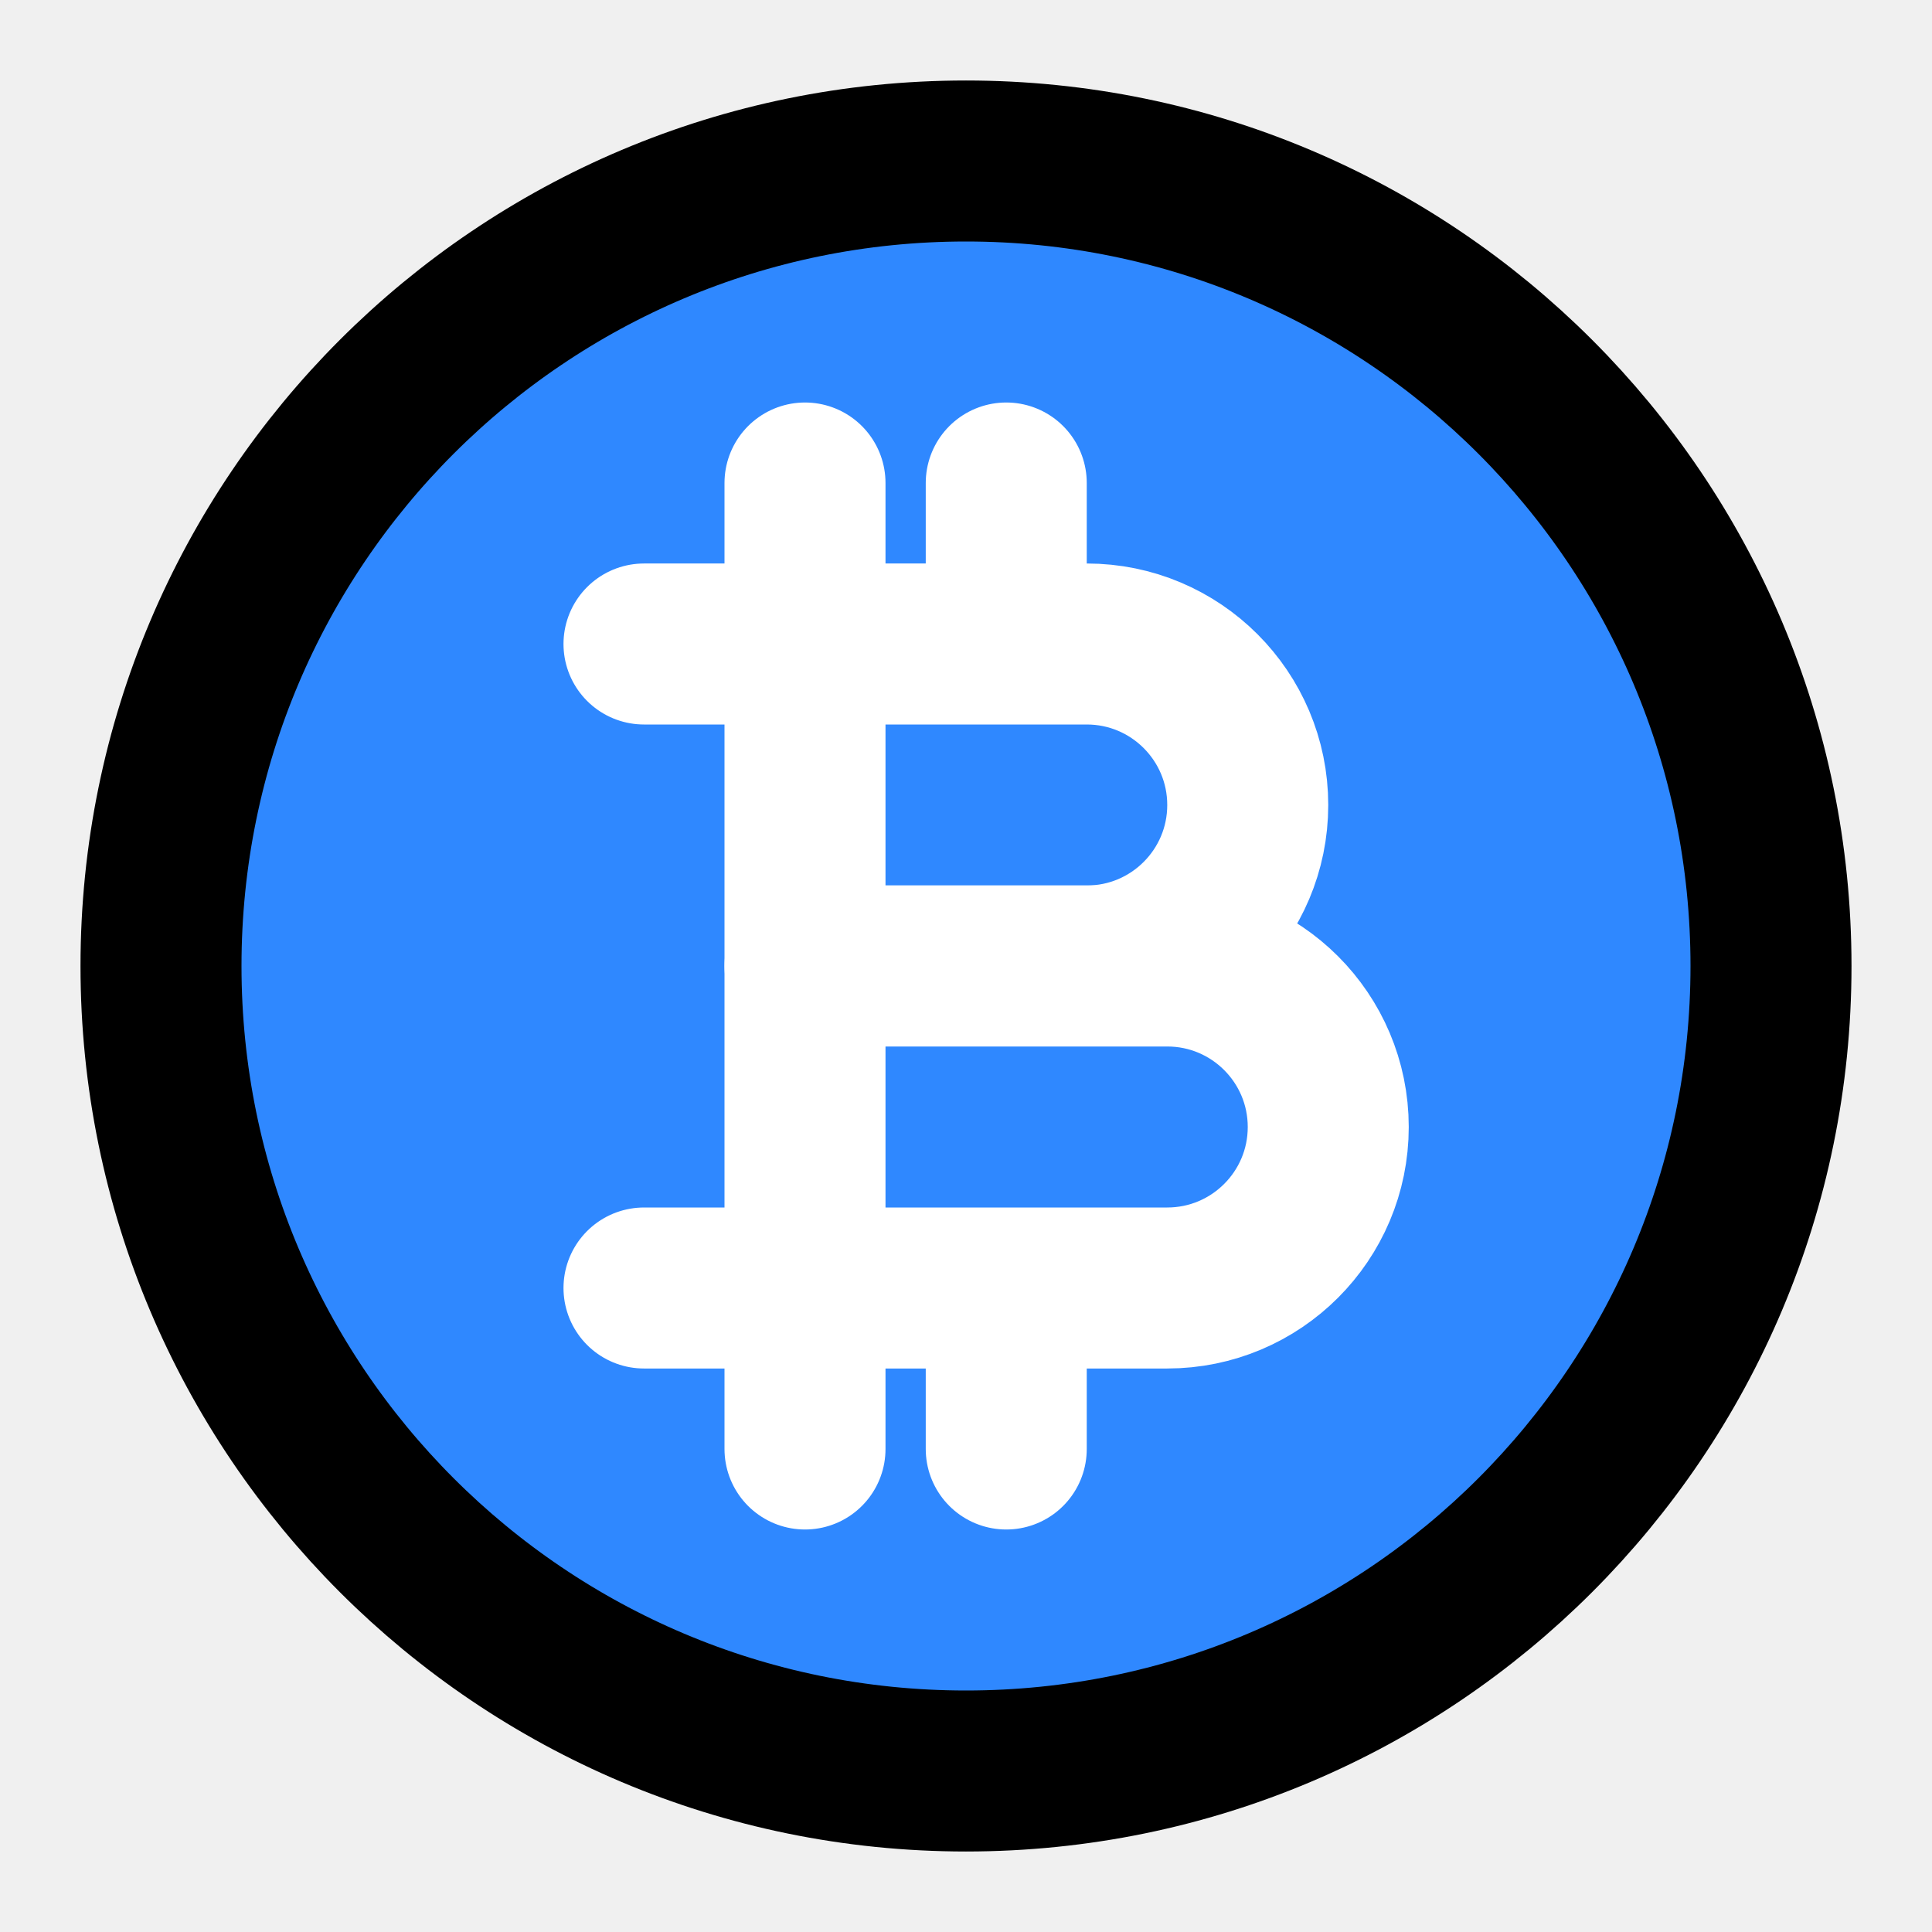
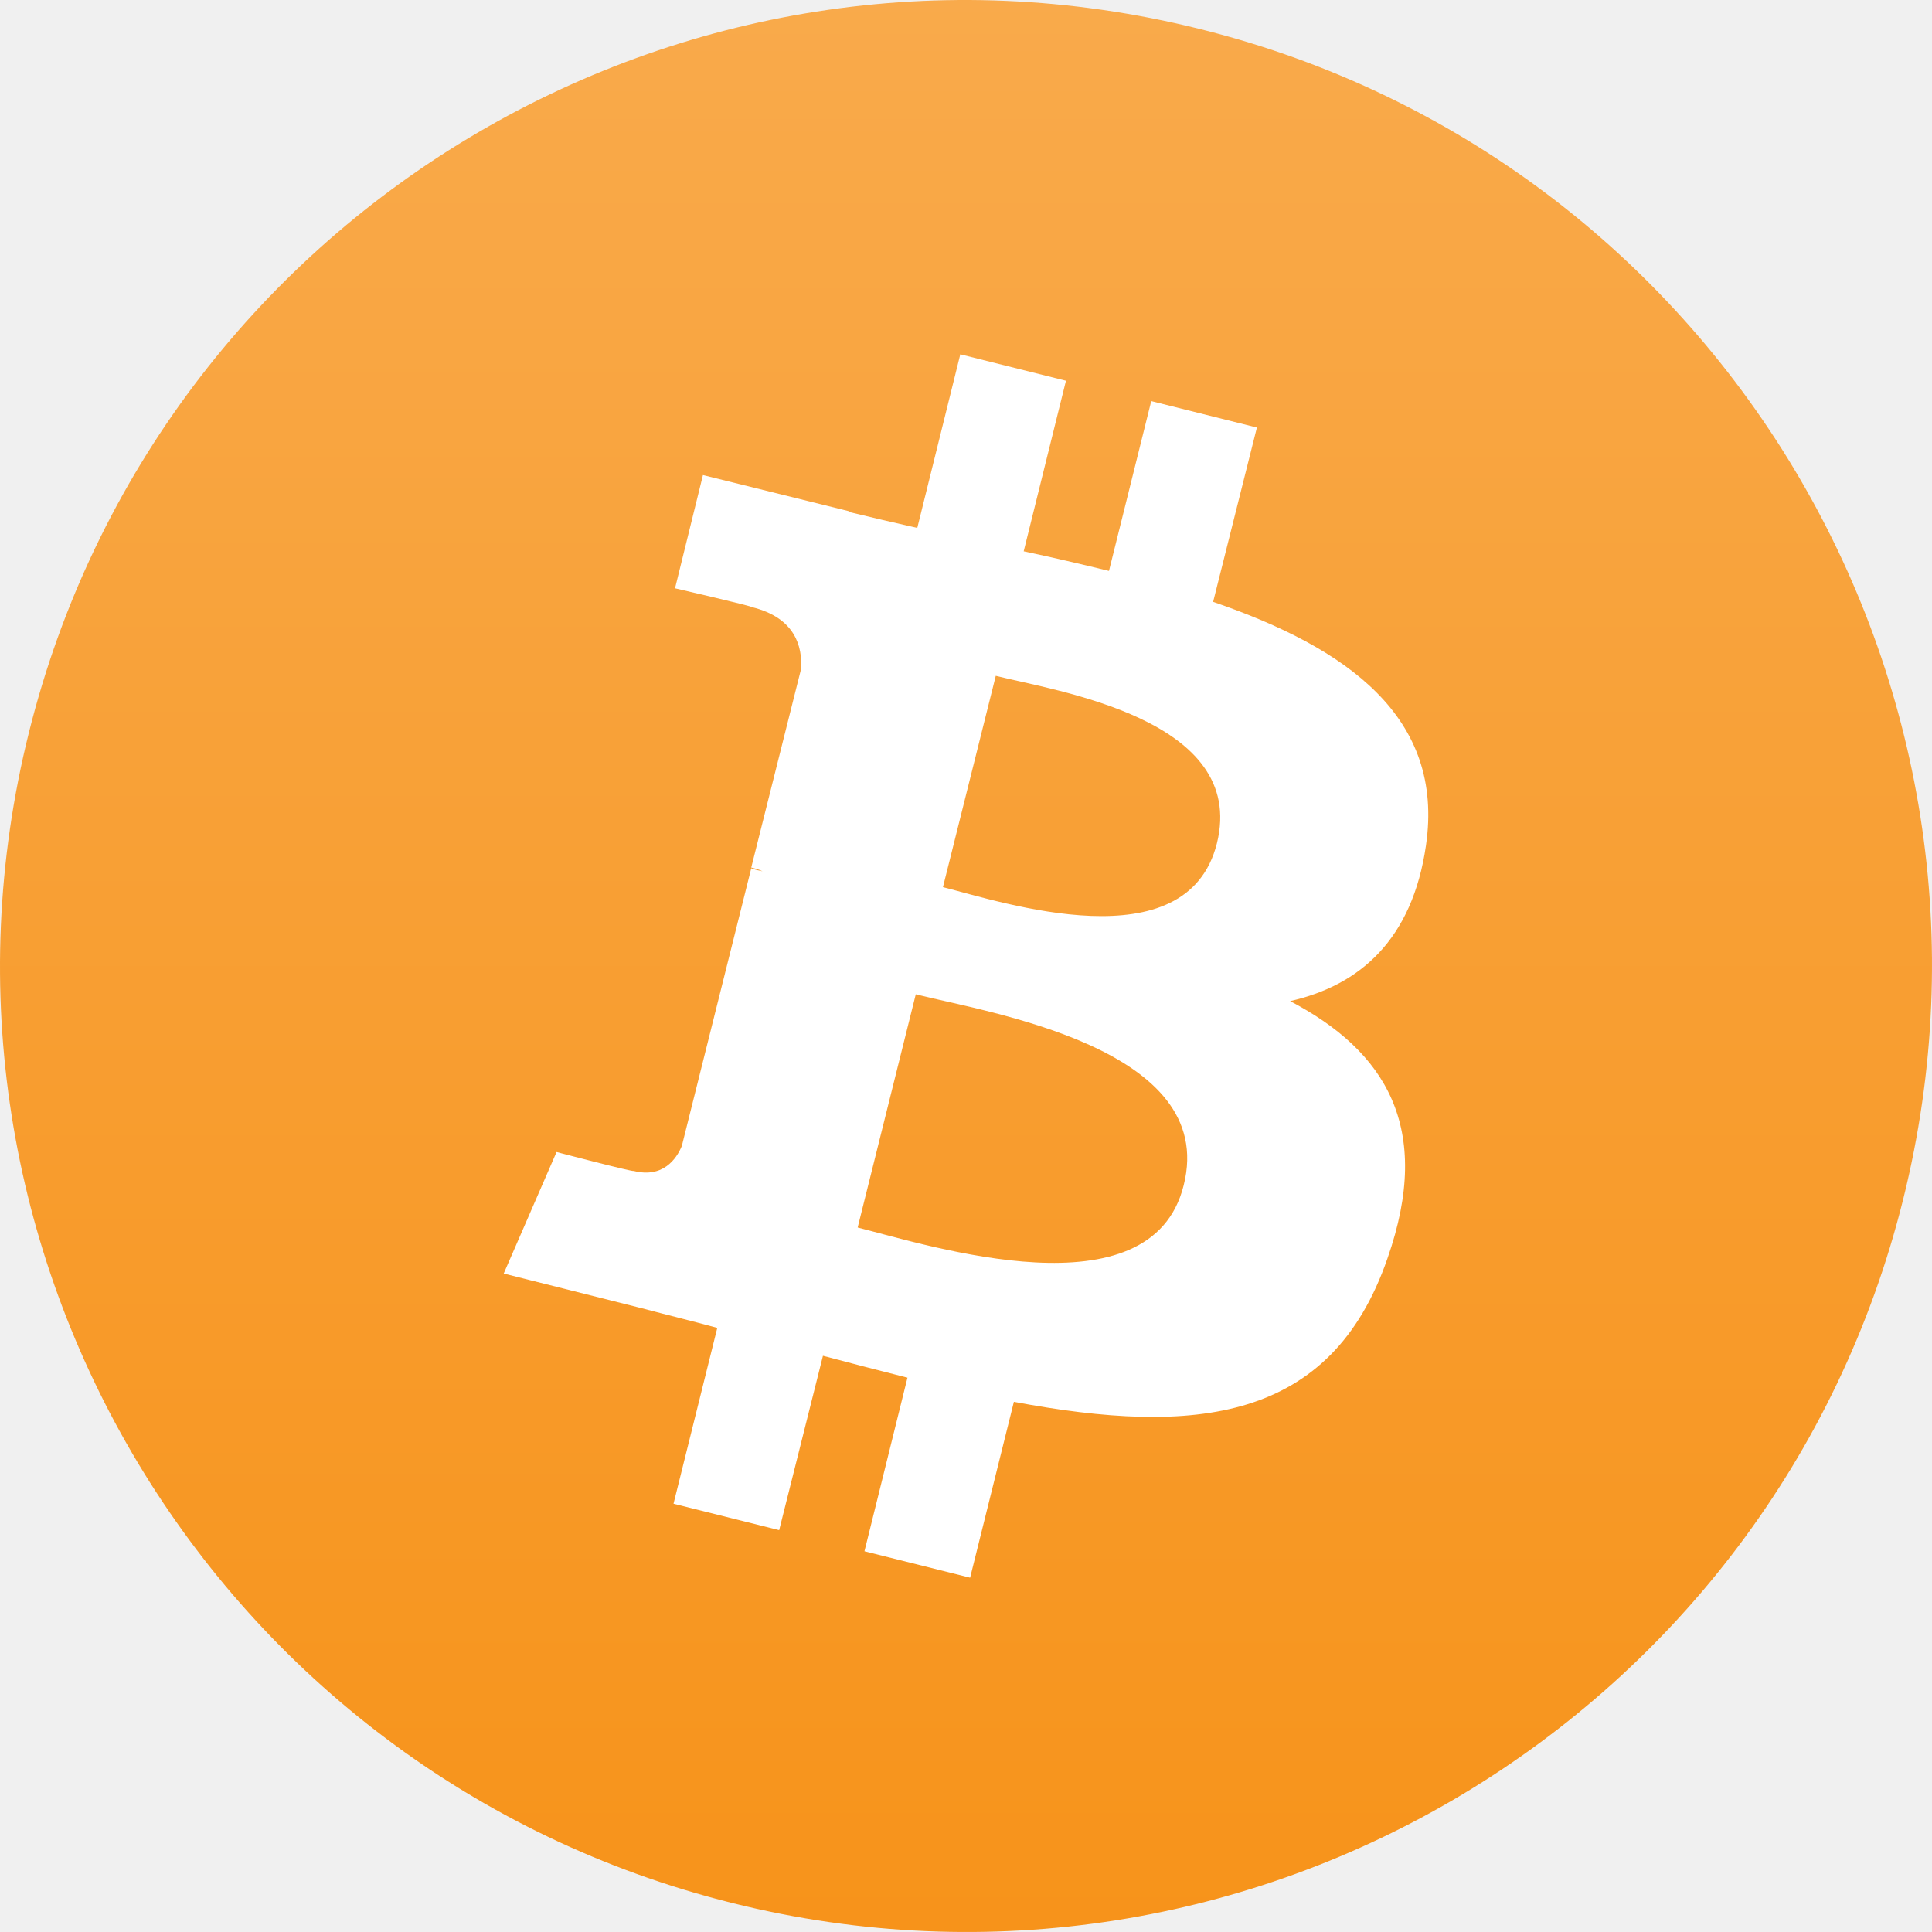
- <svg xmlns="http://www.w3.org/2000/svg" viewBox="0 0 48 48" className="w-5 h-5">
-   <g fill="none">
-     <circle cx="24" cy="24" r="20" fill="#2F88FF" stroke="#000" stroke-linecap="round" stroke-linejoin="round" stroke-width="4" />
-     <path fill="#2F88FF" d="M20 16H25H27C29.209 16 31 17.791 31 20C31 22.209 29.209 24 27 24H20V16Z" />
-     <path stroke="#fff" stroke-linecap="round" stroke-linejoin="round" stroke-width="4" d="M20 16V24H27C29.209 24 31 22.209 31 20V20C31 17.791 29.209 16 27 16H25M20 16H16M20 16V12M20 16H25M25 16V12" />
-     <path fill="#2F88FF" d="M20 24H29C31.209 24 33 25.791 33 28C33 30.209 31.209 32 29 32H25H20V24Z" />
-     <path stroke="#fff" stroke-linecap="round" stroke-linejoin="round" stroke-width="4" d="M20 32V24H29C31.209 24 33 25.791 33 28V28C33 30.209 31.209 32 29 32H25M20 32V36M20 32H16H25M20 32H25M25 32V36" />
-   </g>
+ <svg xmlns="http://www.w3.org/2000/svg" width="128" height="128" viewBox="0 0 256 256">
+   <defs>
+     <linearGradient id="IconifyId18e029d4ee524a0de21506" x1="49.973%" x2="49.973%" y1="-.024%" y2="99.99%">
+       <stop offset="0%" stop-color="#F9AA4B" />
+       <stop offset="100%" stop-color="#F7931A" />
+     </linearGradient>
+   </defs>
+   <path fill="url(#IconifyId18e029d4ee524a0de21506)" d="M252.171 158.954c-17.102 68.608-86.613 110.314-155.123 93.211c-68.61-17.102-110.316-86.61-93.213-155.119C20.937 28.438 90.347-13.268 158.957 3.835c68.51 17.002 110.317 86.51 93.214 155.119" />
+   <path fill="#FFF" d="M188.945 112.05c2.5-17-10.4-26.2-28.2-32.3l5.8-23.1l-14-3.5l-5.6 22.5c-3.7-.9-7.5-1.8-11.3-2.6l5.6-22.6l-14-3.5l-5.7 23c-3.1-.7-6.1-1.4-9-2.1v-.1l-19.4-4.8l-3.7 15s10.4 2.4 10.2 2.5c5.7 1.4 6.7 5.2 6.5 8.2l-6.6 26.3c.4.1.9.2 1.5.5c-.5-.1-1-.2-1.5-.4l-9.2 36.8c-.7 1.7-2.5 4.3-6.4 3.3c.1.2-10.2-2.5-10.2-2.5l-7 16.1l18.3 4.6c3.4.9 6.7 1.7 10 2.6l-5.8 23.3l14 3.5l5.8-23.1c3.8 1 7.6 2 11.2 2.9l-5.7 23l14 3.5l5.8-23.3c24 4.5 42 2.7 49.5-19c6.1-17.4-.3-27.5-12.9-34.1c9.3-2.1 16.2-8.2 18-20.6m-32.1 45c-4.3 17.4-33.7 8-43.2 5.6l7.7-30.9c9.5 2.4 40.1 7.1 35.5 25.3m4.4-45.3c-4 15.9-28.4 7.8-36.3 5.8l7-28c7.9 2 33.4 5.7 29.3 22.2" />
</svg>
